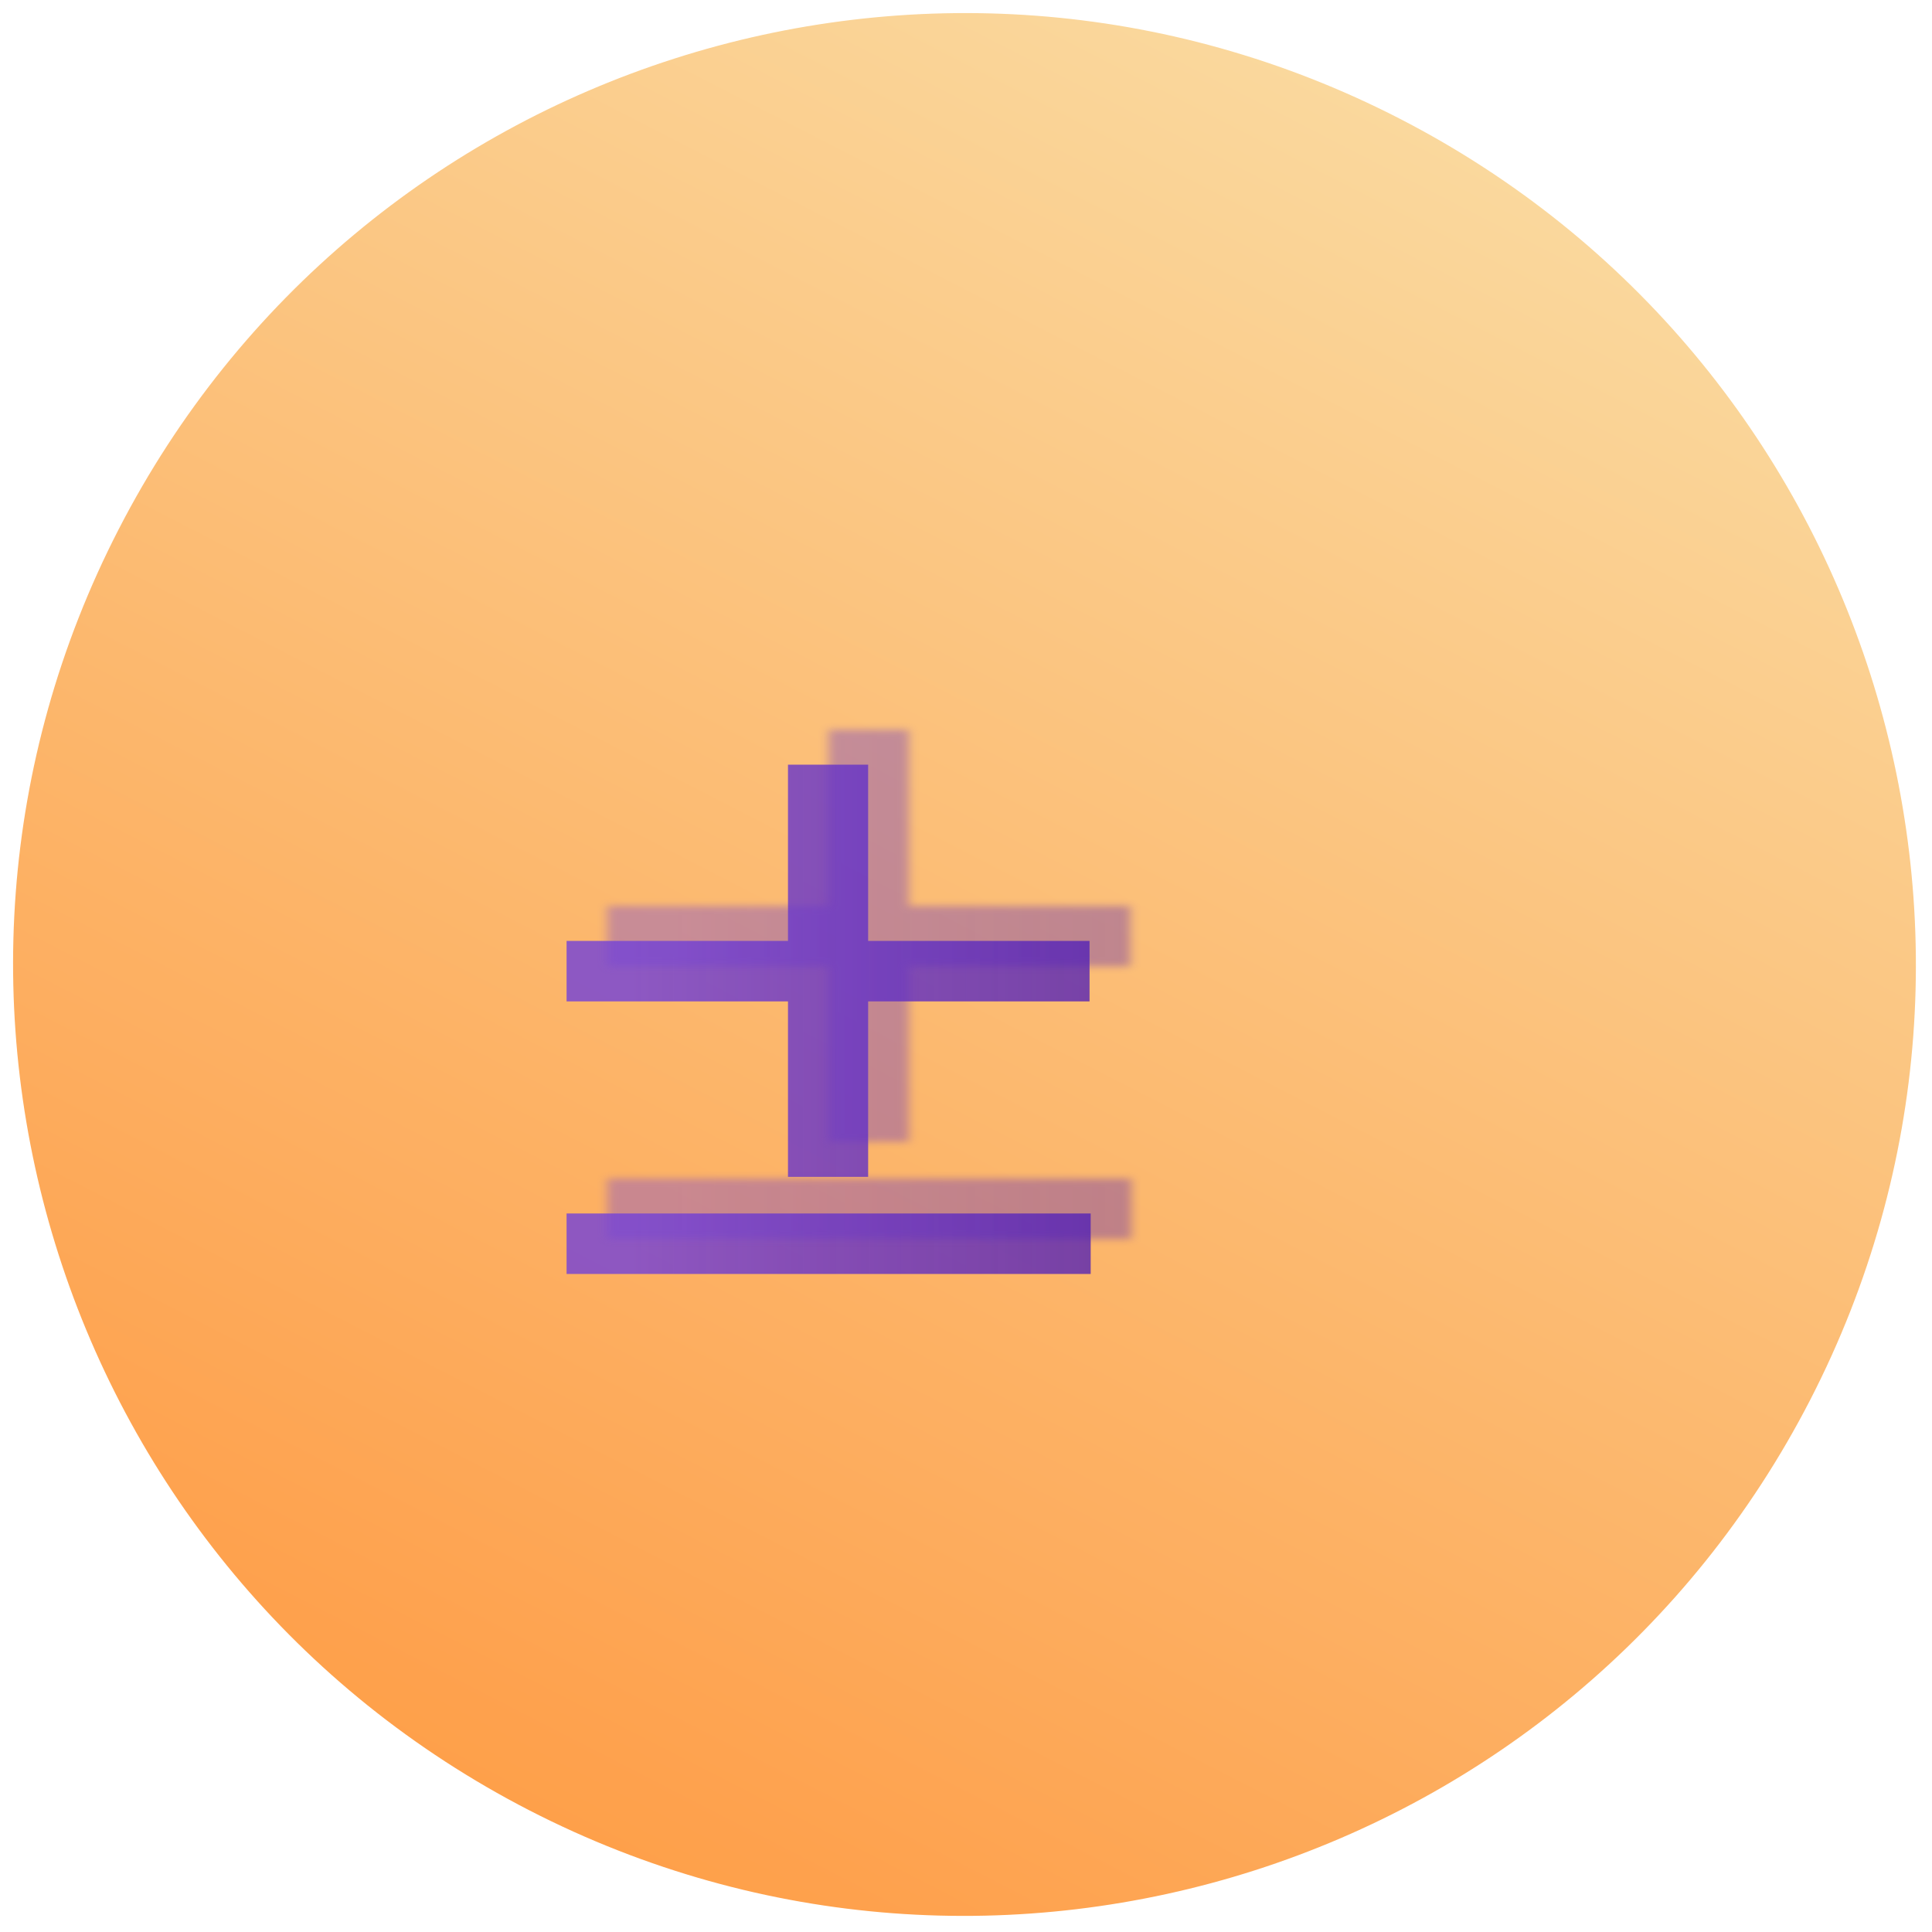
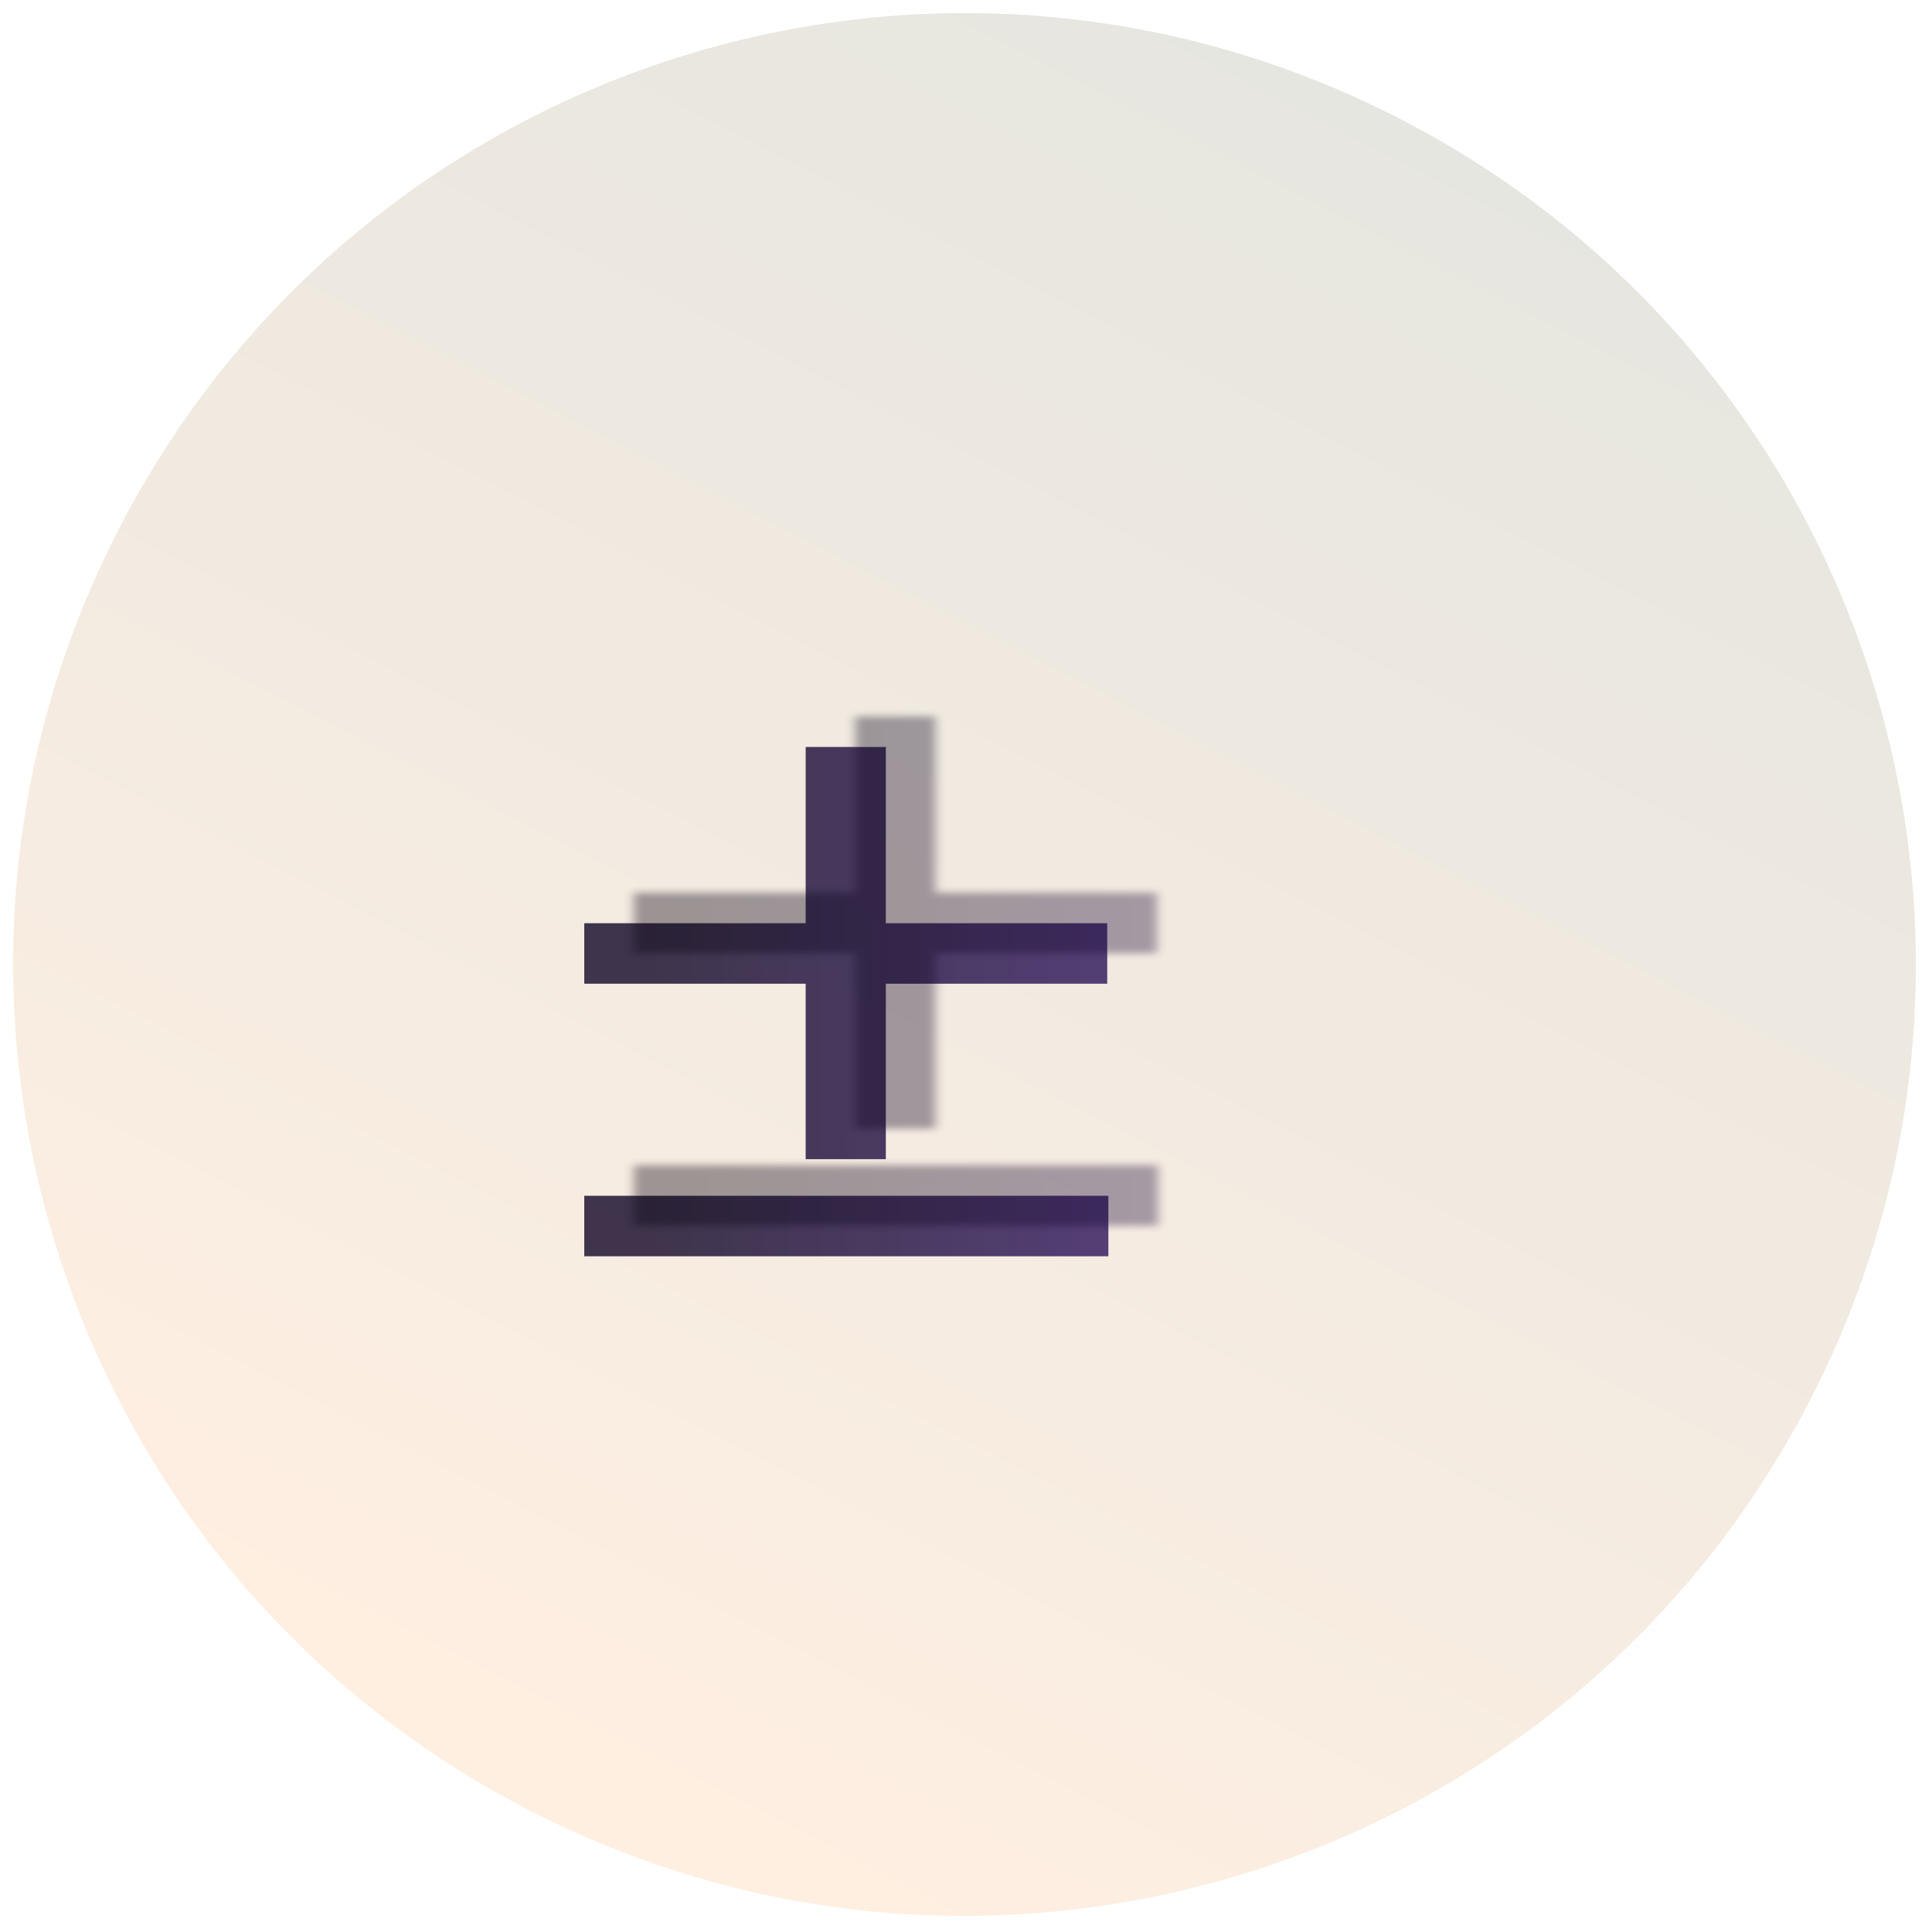
<svg xmlns="http://www.w3.org/2000/svg" xmlns:xlink="http://www.w3.org/1999/xlink" width="300mm" height="300mm" viewBox="0 0 300 300" version="1.1" id="svg1">
  <defs id="defs1">
+     <linearGradient id="linearGradient6">
+       <stop style="stop-color:#090413;stop-opacity:0.905;" offset="0" id="stop5" />
+       <stop style="stop-color:#170242;stop-opacity:0.815;" offset="1" id="stop6" />
+     </linearGradient>
    <linearGradient id="linearGradient3">
-       <stop style="stop-color:#7342d8;stop-opacity:0.905;" offset="0" id="stop3" />
-       <stop style="stop-color:#3a07a8;stop-opacity:0.815;" offset="1" id="stop4" />
+       <stop style="stop-color:#120928;stop-opacity:0.905;" offset="0" id="stop3" />
+       <stop style="stop-color:#240364;stop-opacity:0.815;" offset="1" id="stop4" />
    </linearGradient>
    <linearGradient id="linearGradient1">
-       <stop style="stop-color:#fe9e47;stop-opacity:1;" offset="0" id="stop1" />
-       <stop style="stop-color:#fad79b;stop-opacity:1;" offset="1" id="stop2" />
+       <stop style="stop-color:#ffefe1;stop-opacity:1;" offset="0" id="stop1" />
+       <stop style="stop-color:#e6e6e0;stop-opacity:1;" offset="1" id="stop2" />
    </linearGradient>
    <linearGradient xlink:href="#linearGradient1" id="linearGradient2" x1="2.061" y1="149.765" x2="297.47" y2="149.765" gradientUnits="userSpaceOnUse" gradientTransform="translate(-214.4221,51.92463)" />
-     <linearGradient xlink:href="#linearGradient3" id="linearGradient4" x1="86.636" y1="165.552" x2="178.595" y2="165.552" gradientUnits="userSpaceOnUse" gradientTransform="translate(-1.202113)" />
-     <linearGradient xlink:href="#linearGradient3" id="linearGradient5" gradientUnits="userSpaceOnUse" gradientTransform="translate(4.330552,-12.48638)" x1="86.636" y1="165.552" x2="178.595" y2="165.552" />
+     <linearGradient xlink:href="#linearGradient3" id="linearGradient4" x1="86.636" y1="165.552" x2="178.595" y2="165.552" gradientUnits="userSpaceOnUse" gradientTransform="translate(1.202113,-3.140904)" />
+     <linearGradient xlink:href="#linearGradient6" id="linearGradient5" gradientUnits="userSpaceOnUse" gradientTransform="translate(4.330552,-12.48638)" x1="86.636" y1="165.552" x2="178.595" y2="165.552" />
    <filter style="color-interpolation-filters:sRGB" id="filter5" x="-0.018" y="-0.017" width="1.035" height="1.034">
      <feGaussianBlur stdDeviation="0.677" id="feGaussianBlur5" />
    </filter>
  </defs>
  <g id="layer1">
    <ellipse style="opacity:0.983;fill:url(#linearGradient2);stroke-width:0.263" id="path1" cx="-64.657" cy="201.69" rx="147.704" ry="147.704" transform="rotate(-62.77451)" />
    <text xml:space="preserve" style="font-style:italic;font-variant:normal;font-weight:normal;font-stretch:normal;font-size:22.578px;font-family:sans-serif;-inkscape-font-specification:'sans-serif Italic';text-align:start;writing-mode:lr-tb;direction:ltr;text-anchor:start;opacity:0.983;fill:#f77708;fill-opacity:0.905;stroke-width:0.265" x="77.631" y="133.277" id="text2">
      <tspan id="tspan2" style="font-style:italic;font-variant:normal;font-weight:normal;font-stretch:normal;font-family:sans-serif;-inkscape-font-specification:'sans-serif Italic';stroke-width:0.265" x="77.631" y="133.277" />
    </text>
-     <text xml:space="preserve" style="font-style:italic;font-variant:normal;font-weight:normal;font-stretch:normal;font-size:151.148px;font-family:sans-serif;-inkscape-font-specification:'sans-serif Italic';text-align:start;writing-mode:lr-tb;direction:ltr;text-anchor:start;opacity:0.983;fill:url(#linearGradient4);stroke-width:1.771" x="66.393" y="226.107" id="text3" transform="scale(1.142983,0.8749039)">
-       <tspan id="tspan3" style="fill:url(#linearGradient4);fill-opacity:0.905;stroke-width:1.771" x="66.393" y="226.107">±</tspan>
+     <text xml:space="preserve" style="font-style:italic;font-variant:normal;font-weight:normal;font-stretch:normal;font-size:151.148px;font-family:sans-serif;-inkscape-font-specification:'sans-serif Italic';text-align:start;writing-mode:lr-tb;direction:ltr;text-anchor:start;opacity:0.983;fill:url(#linearGradient4);stroke-width:1.771" x="68.797" y="222.966" id="text3" transform="scale(1.142983,0.8749039)">
+       <tspan id="tspan3" style="fill:url(#linearGradient4);fill-opacity:0.905;stroke-width:1.771" x="68.797" y="222.966">±</tspan>
    </text>
-     <text xml:space="preserve" style="font-style:italic;font-variant:normal;font-weight:normal;font-stretch:normal;font-size:151.148px;font-family:sans-serif;-inkscape-font-specification:'sans-serif Italic';text-align:start;writing-mode:lr-tb;direction:ltr;text-anchor:start;opacity:0.458;fill:url(#linearGradient5);stroke-width:1.771;filter:url(#filter5)" x="71.926" y="213.621" id="text3-8" transform="matrix(1.142983,0,0,0.8749039,-1.8165423e-6,5.495978)">
+     <text xml:space="preserve" style="font-style:italic;font-variant:normal;font-weight:normal;font-stretch:normal;font-size:151.148px;font-family:sans-serif;-inkscape-font-specification:'sans-serif Italic';text-align:start;writing-mode:lr-tb;direction:ltr;text-anchor:start;opacity:0.458;fill:url(#linearGradient5);stroke-width:1.771;filter:url(#filter5)" x="71.926" y="213.621" id="text3-8" transform="matrix(1.142983,0,0,0.8749039,4.121982,3.434987)">
      <tspan id="tspan3-1" style="fill:url(#linearGradient5);fill-opacity:0.905;stroke-width:1.771" x="71.926" y="213.621">±</tspan>
    </text>
  </g>
</svg>
